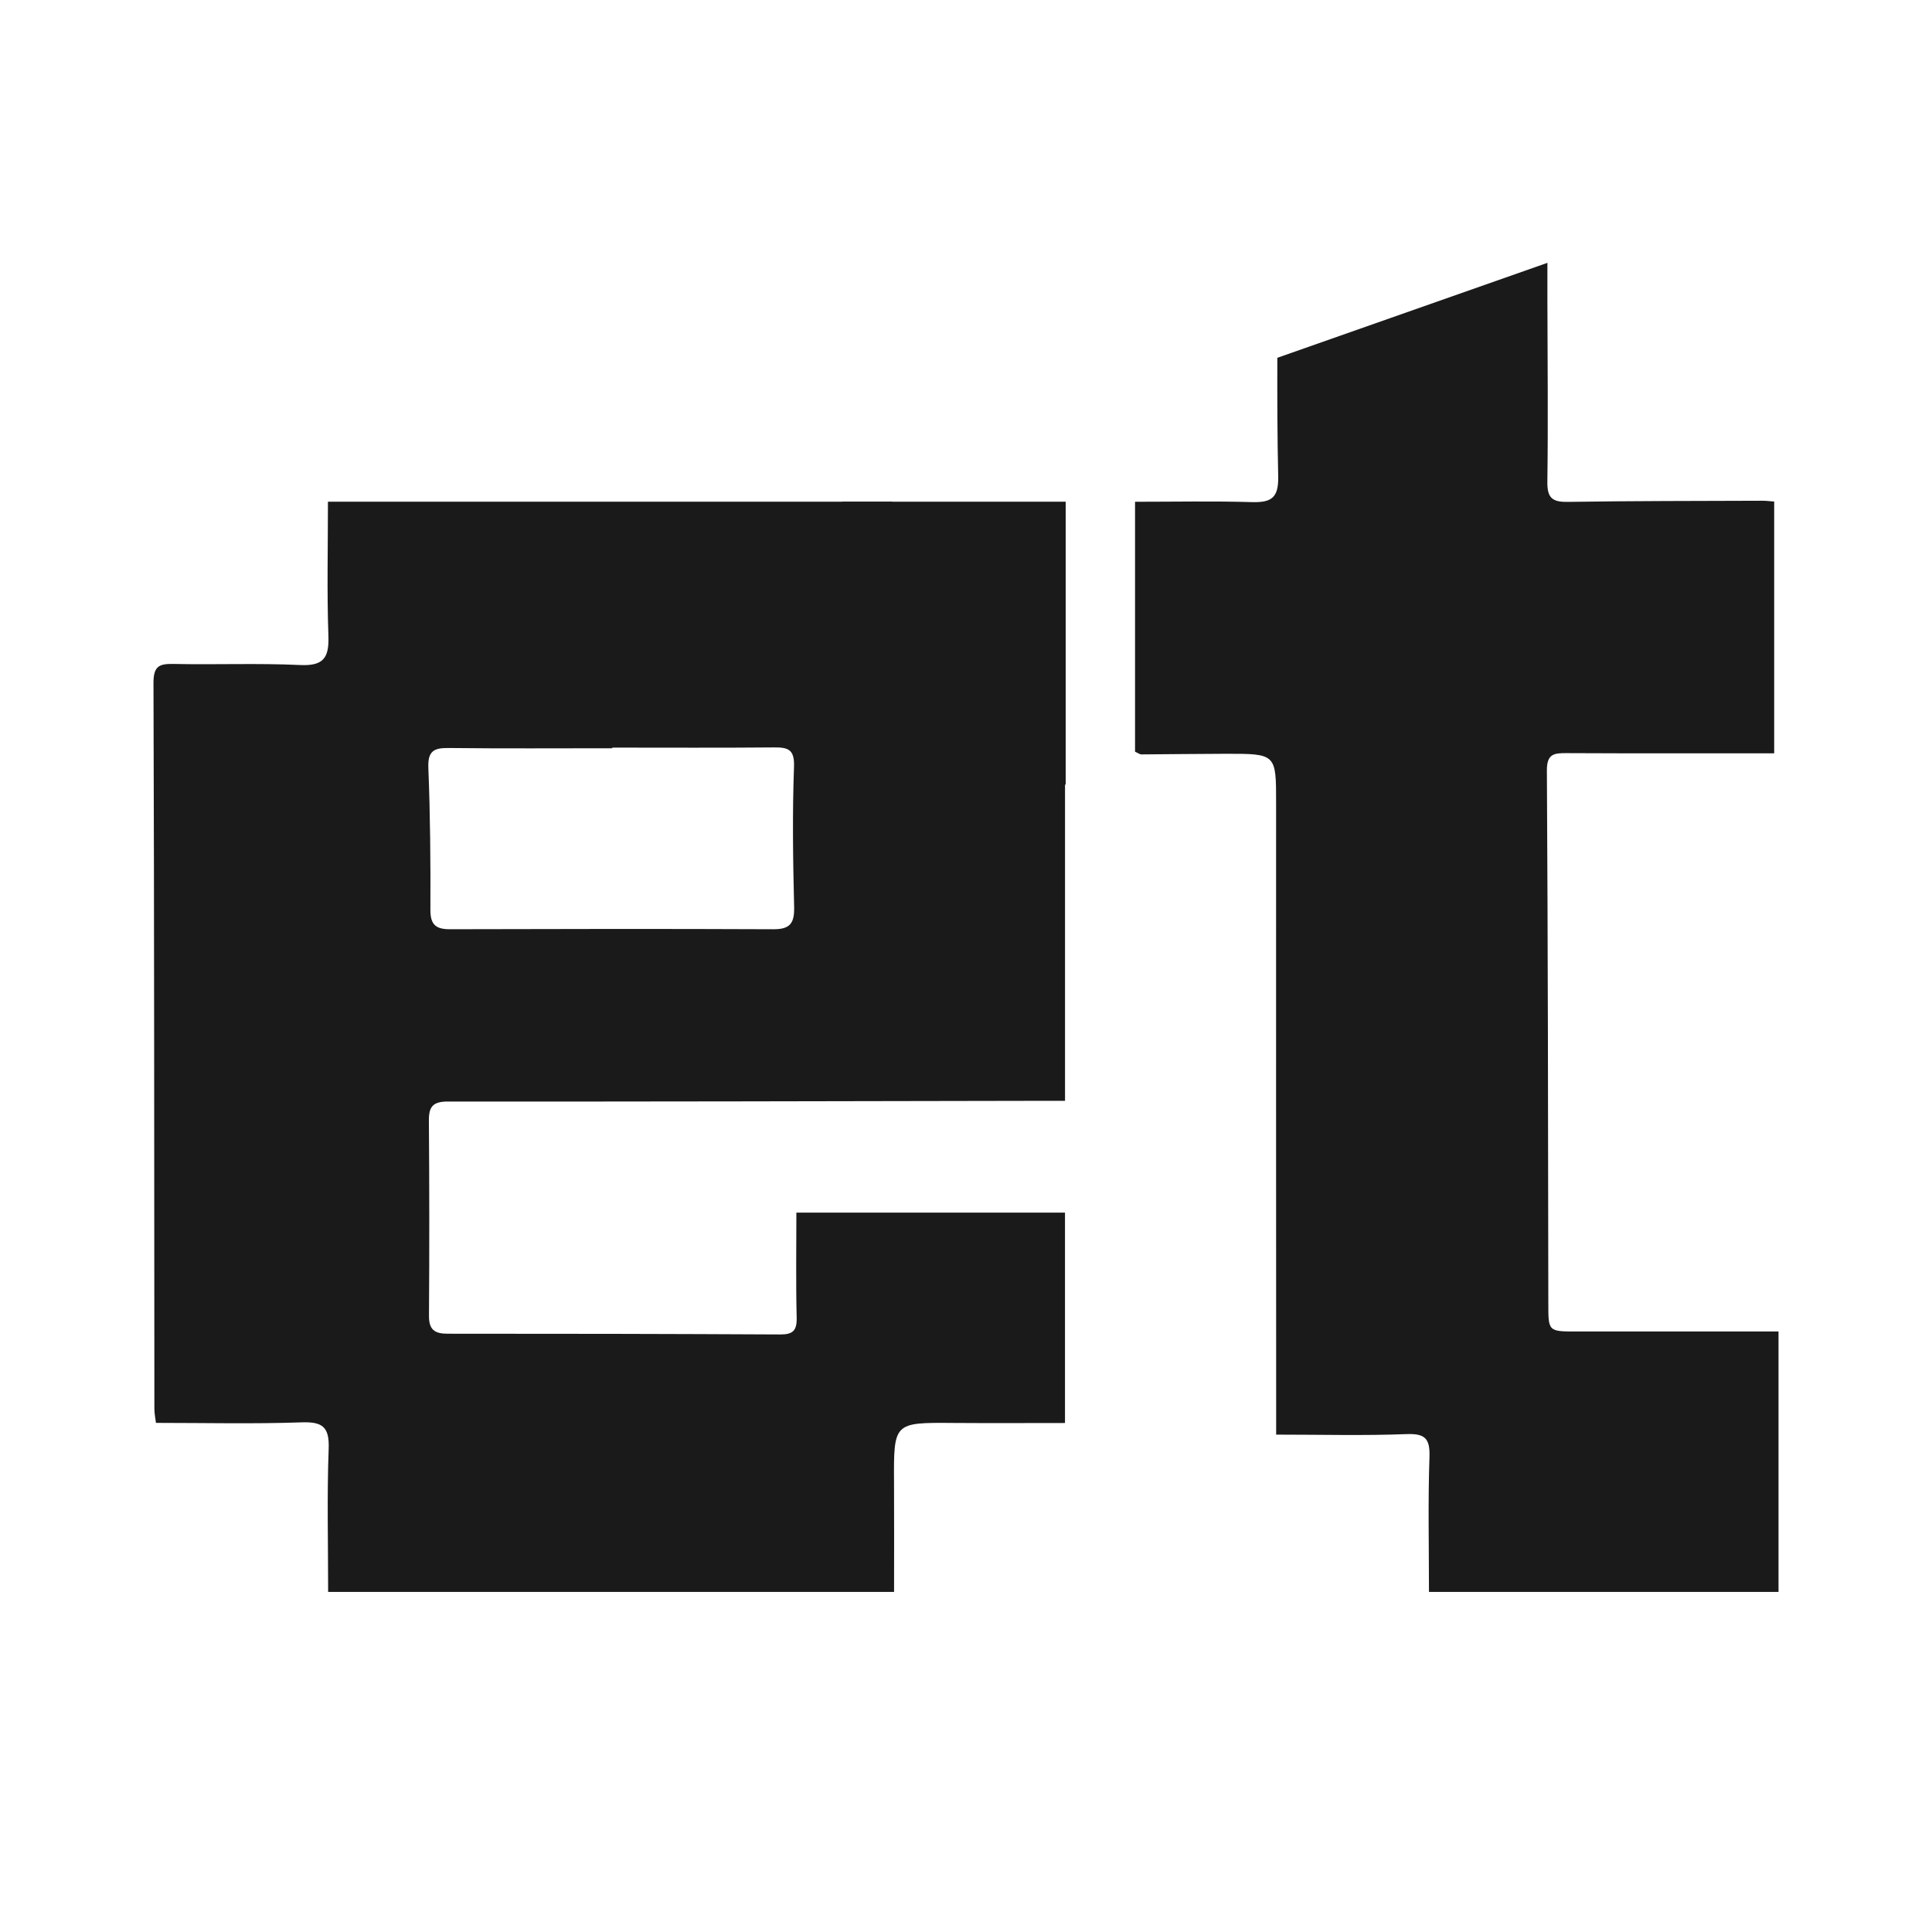
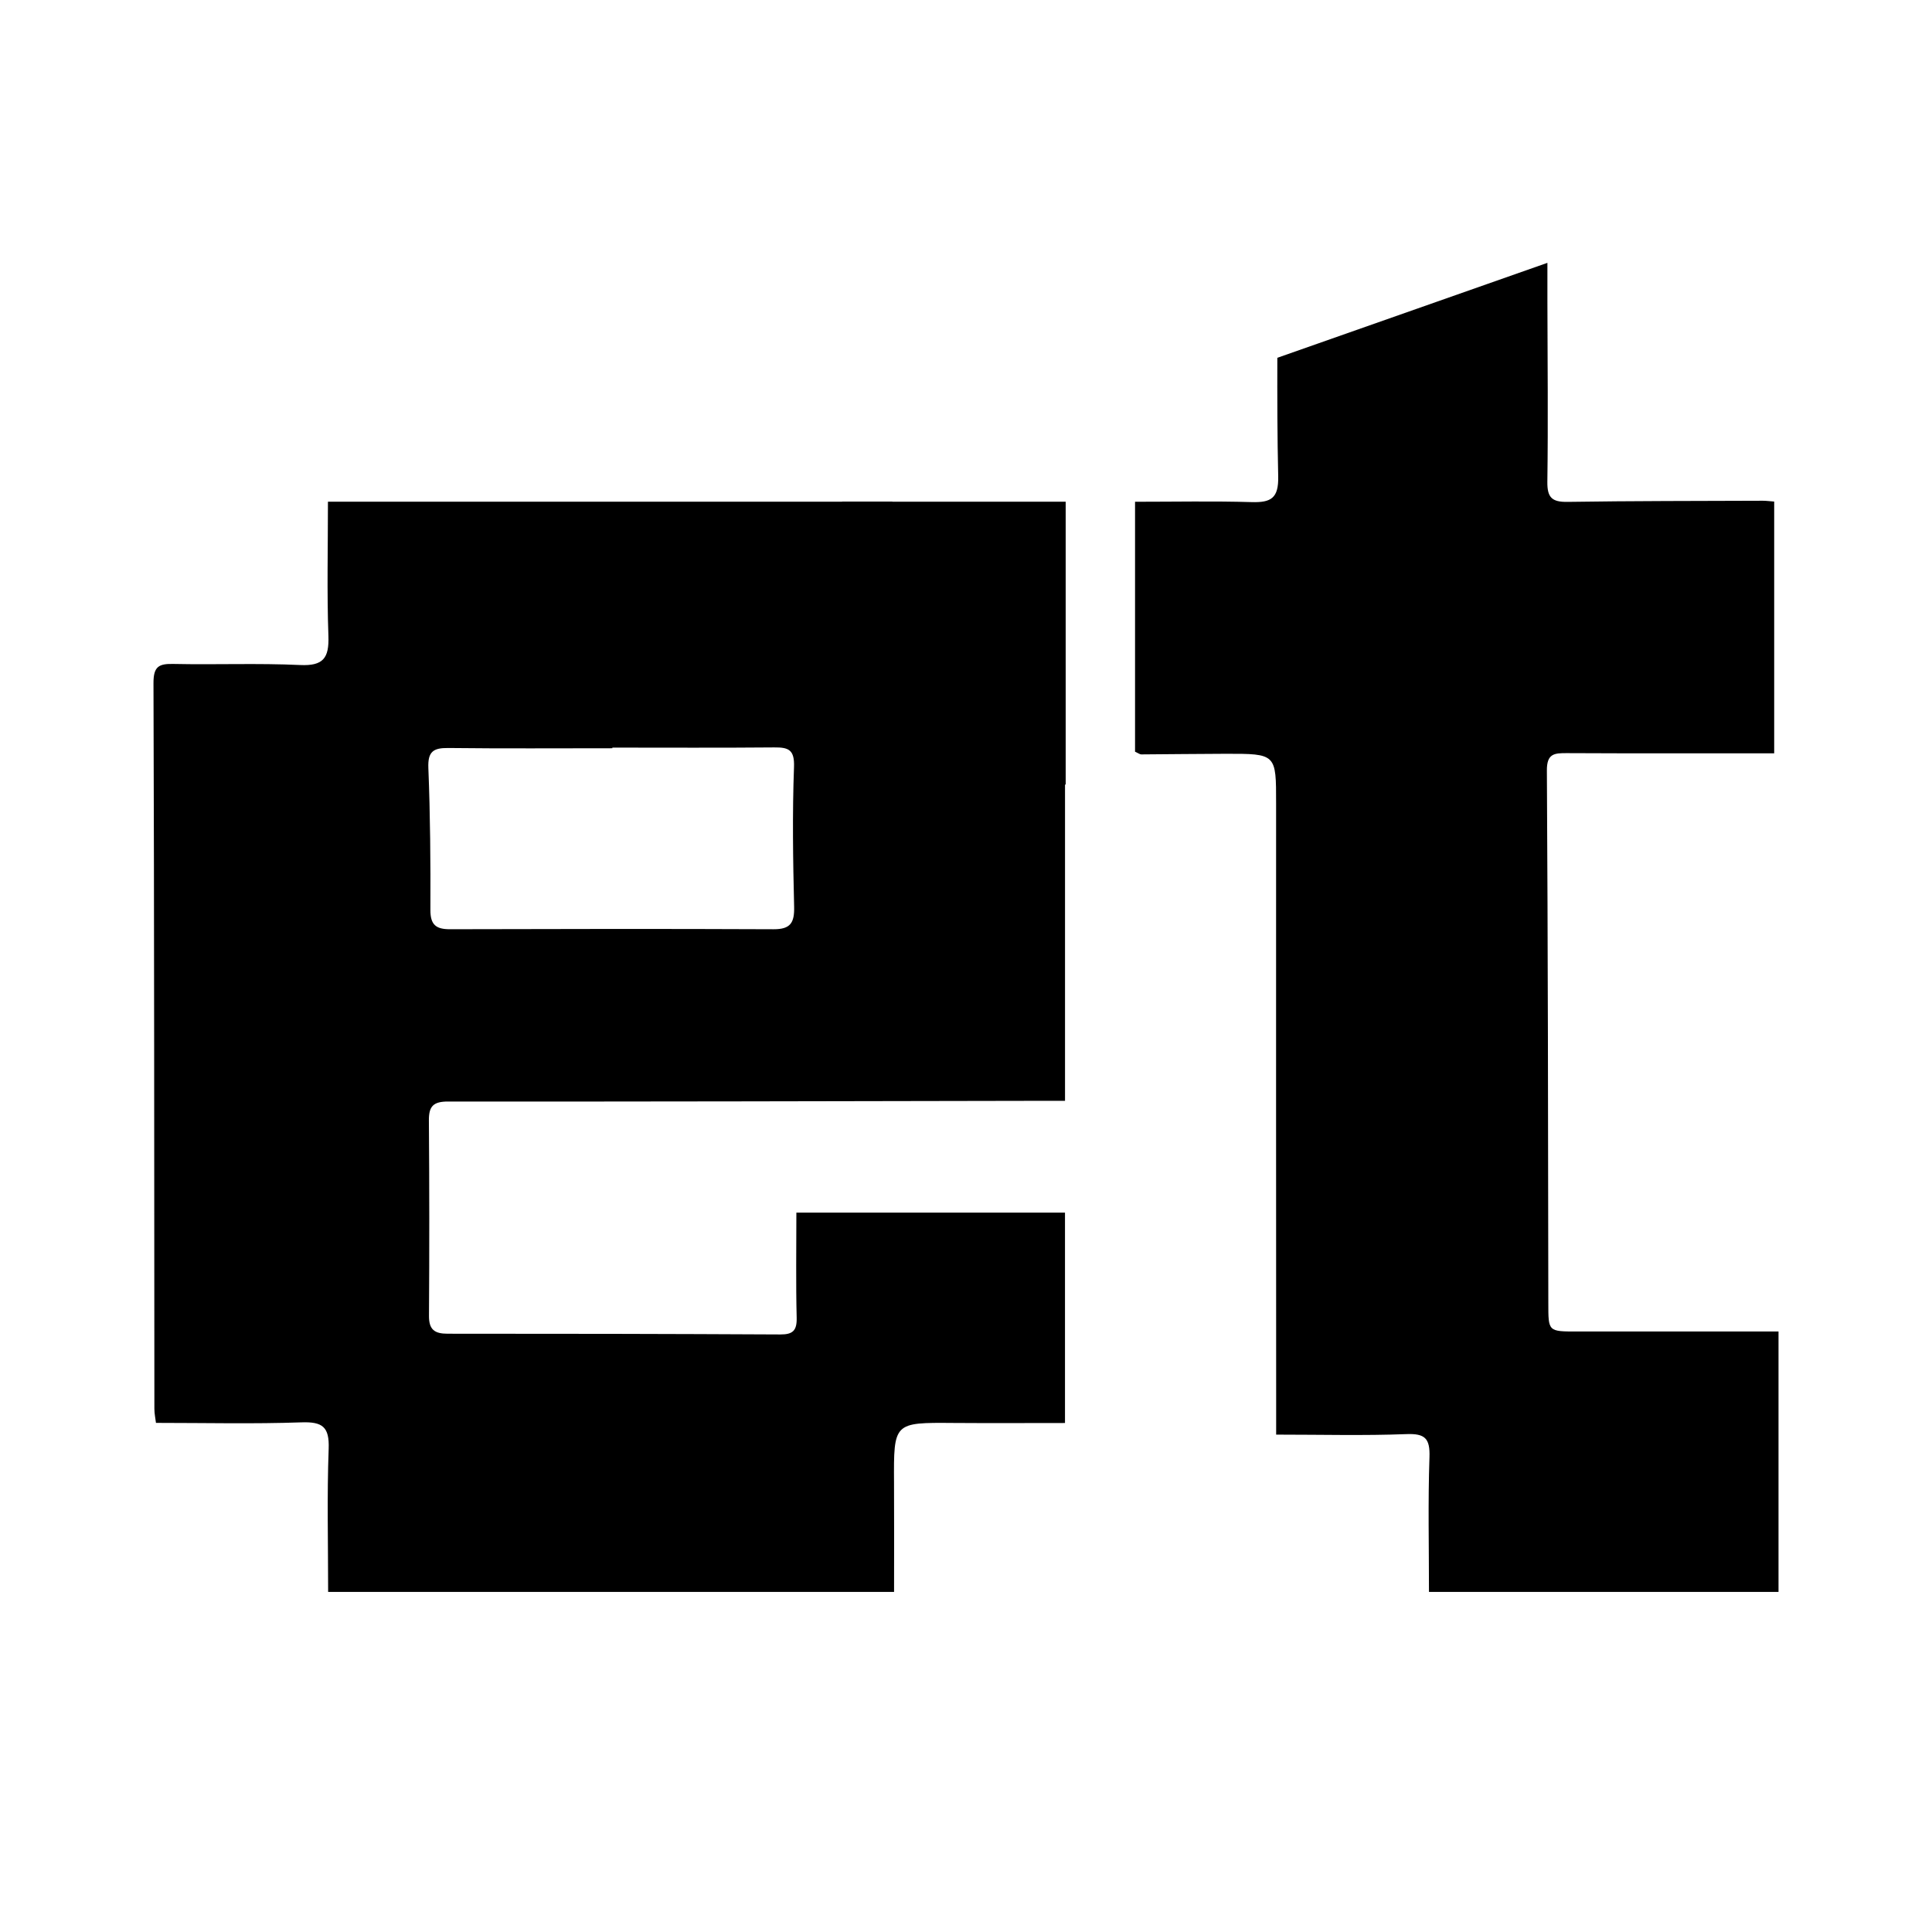
<svg xmlns="http://www.w3.org/2000/svg" version="1.1" id="图层_1" x="0px" y="0px" width="1024px" height="1024px" viewBox="0 0 1024 1024" enable-background="new 0 0 1024 1024" xml:space="preserve">
  <g>
-     <path fill-rule="evenodd" clip-rule="evenodd" fill="#1A1A1A" d="M237.508,583.83c102.317,0.091,204.631-0.179,306.947-0.358   c6.529-0.01,13.058,0,20.029,0c0-77.429,0-154.082,0-231.418c-27.101,0-52.519-0.487-77.901,0.234   c-10.564,0.299-14.38-2.082-13.902-13.532c1.006-24.132,0.305-48.333,0.305-72.838c-100.23,0-199.533,0-299.168,0   c0,24.289-0.579,47.75,0.246,71.161c0.409,11.662-2.667,15.977-15.017,15.397c-22.299-1.043-44.683-0.092-67.019-0.57   c-7.821-0.17-10.708,1.246-10.679,10.215c0.427,128.188,0.37,256.382,0.476,384.571c0.002,2.582,0.57,5.164,0.841,7.465   c26.249,0,51.702,0.612,77.104-0.28c11.235-0.391,14.864,2.413,14.431,14.052c-0.926,24.922-0.283,49.901-0.283,75.811   c100.033,0,199.724,0,299.955,0c0-19.536,0.094-38.665-0.021-57.799c-0.188-32.067-0.243-31.994,31.48-31.745   c19.419,0.146,38.837,0.027,59.133,0.027c0-37.518,0-74.156,0-111.519c-47.847,0-95.031,0-142.37,0   c0,19.06-0.298,37.394,0.156,55.709c0.17,6.777-1.992,8.908-8.636,8.877c-58.8-0.298-117.604-0.418-176.407-0.391   c-6.899,0.004-9.886-2.169-9.838-9.484c0.225-34.493,0.211-68.991-0.05-103.486C227.264,586.397,229.545,583.825,237.508,583.83z    M227.039,407.096c-0.352-8.74,2.583-10.733,10.573-10.642c28.98,0.34,57.967,0.133,86.951,0.133c0-0.11,0-0.225,0-0.34   c28.592,0,57.186,0.156,85.775-0.101c7.632-0.069,10.84,1.204,10.5,10.421c-0.91,24.638-0.538,49.345,0.066,74.006   c0.207,8.477-1.875,11.987-10.908,11.946c-57.179-0.252-114.358-0.166-171.54-0.009c-7.37,0.022-10.371-2.357-10.335-10.243   C228.231,457.212,228.042,432.133,227.039,407.096z" />
-     <rect x="446.343" y="265.917" fill-rule="evenodd" clip-rule="evenodd" fill="#1A1A1A" width="118.486" height="149.913" />
-     <path fill-rule="evenodd" clip-rule="evenodd" fill="#1A1A1A" d="M836.1,705.723c-15.652,0.015-15.438,0.065-15.457-15.09   c-0.122-94.088-0.209-188.178-0.765-282.265c-0.054-9.015,3.972-9.222,10.657-9.19c36.344,0.184,72.688,0.088,109.822,0.088   c0-43.868,0-88.31,0-133.427c-2.318-0.174-4.182-0.441-6.042-0.437c-34.501,0.133-69.007,0.083-103.5,0.606   c-8.223,0.124-10.799-2.256-10.684-10.697c0.444-31.746,0.083-63.511,0.027-95.266c-0.012-6.8-0.002-13.605-0.002-20.732   l-143.143,50.328c-0.051,21.044-0.014,41.969,0.46,62.862c0.26,11.561-3.789,13.923-14.058,13.624   c-20.328-0.598-40.687-0.179-61.819-0.179c0,44.961,0,88.971,0,132.471c1.864,0.836,2.574,1.434,3.28,1.429   c14.878-0.073,29.756-0.303,44.635-0.326c27.022-0.046,26.858,0,26.849,26.402c-0.051,104.292,0.008,208.581,0.029,312.876   c0.002,7.215,0,14.432,0,21.577c24.3,0,46.62,0.599,68.882-0.266c10.021-0.395,12.721,2.206,12.376,12.263   c-0.815,23.728-0.262,47.503-0.262,71.363c62.09,0,123.81,0,185.264,0c0-46.399,0-92.044,0-138.025   C906.514,705.714,871.306,705.69,836.1,705.723z" />
+     <path fill-rule="evenodd" clip-rule="evenodd" fill="currentColor" d="M237.508,583.83c102.317,0.091,204.631-0.179,306.947-0.358   c6.529-0.01,13.058,0,20.029,0c0-77.429,0-154.082,0-231.418c-27.101,0-52.519-0.487-77.901,0.234   c-10.564,0.299-14.38-2.082-13.902-13.532c1.006-24.132,0.305-48.333,0.305-72.838c-100.23,0-199.533,0-299.168,0   c0,24.289-0.579,47.75,0.246,71.161c0.409,11.662-2.667,15.977-15.017,15.397c-22.299-1.043-44.683-0.092-67.019-0.57   c-7.821-0.17-10.708,1.246-10.679,10.215c0.427,128.188,0.37,256.382,0.476,384.571c0.002,2.582,0.57,5.164,0.841,7.465   c26.249,0,51.702,0.612,77.104-0.28c11.235-0.391,14.864,2.413,14.431,14.052c-0.926,24.922-0.283,49.901-0.283,75.811   c100.033,0,199.724,0,299.955,0c0-19.536,0.094-38.665-0.021-57.799c-0.188-32.067-0.243-31.994,31.48-31.745   c19.419,0.146,38.837,0.027,59.133,0.027c0-37.518,0-74.156,0-111.519c-47.847,0-95.031,0-142.37,0   c0,19.06-0.298,37.394,0.156,55.709c0.17,6.777-1.992,8.908-8.636,8.877c-58.8-0.298-117.604-0.418-176.407-0.391   c-6.899,0.004-9.886-2.169-9.838-9.484c0.225-34.493,0.211-68.991-0.05-103.486C227.264,586.397,229.545,583.825,237.508,583.83z    M227.039,407.096c-0.352-8.74,2.583-10.733,10.573-10.642c28.98,0.34,57.967,0.133,86.951,0.133c0-0.11,0-0.225,0-0.34   c28.592,0,57.186,0.156,85.775-0.101c7.632-0.069,10.84,1.204,10.5,10.421c-0.91,24.638-0.538,49.345,0.066,74.006   c0.207,8.477-1.875,11.987-10.908,11.946c-57.179-0.252-114.358-0.166-171.54-0.009c-7.37,0.022-10.371-2.357-10.335-10.243   C228.231,457.212,228.042,432.133,227.039,407.096z" />
+     <rect x="446.343" y="265.917" fill-rule="evenodd" clip-rule="evenodd" fill="currentColor" width="118.486" height="149.913" />
+     <path fill-rule="evenodd" clip-rule="evenodd" fill="currentColor" d="M836.1,705.723c-15.652,0.015-15.438,0.065-15.457-15.09   c-0.122-94.088-0.209-188.178-0.765-282.265c-0.054-9.015,3.972-9.222,10.657-9.19c36.344,0.184,72.688,0.088,109.822,0.088   c0-43.868,0-88.31,0-133.427c-2.318-0.174-4.182-0.441-6.042-0.437c-34.501,0.133-69.007,0.083-103.5,0.606   c-8.223,0.124-10.799-2.256-10.684-10.697c0.444-31.746,0.083-63.511,0.027-95.266c-0.012-6.8-0.002-13.605-0.002-20.732   l-143.143,50.328c-0.051,21.044-0.014,41.969,0.46,62.862c0.26,11.561-3.789,13.923-14.058,13.624   c-20.328-0.598-40.687-0.179-61.819-0.179c0,44.961,0,88.971,0,132.471c1.864,0.836,2.574,1.434,3.28,1.429   c14.878-0.073,29.756-0.303,44.635-0.326c27.022-0.046,26.858,0,26.849,26.402c-0.051,104.292,0.008,208.581,0.029,312.876   c0.002,7.215,0,14.432,0,21.577c24.3,0,46.62,0.599,68.882-0.266c10.021-0.395,12.721,2.206,12.376,12.263   c-0.815,23.728-0.262,47.503-0.262,71.363c62.09,0,123.81,0,185.264,0c0-46.399,0-92.044,0-138.025   C906.514,705.714,871.306,705.69,836.1,705.723z" />
  </g>
</svg>
